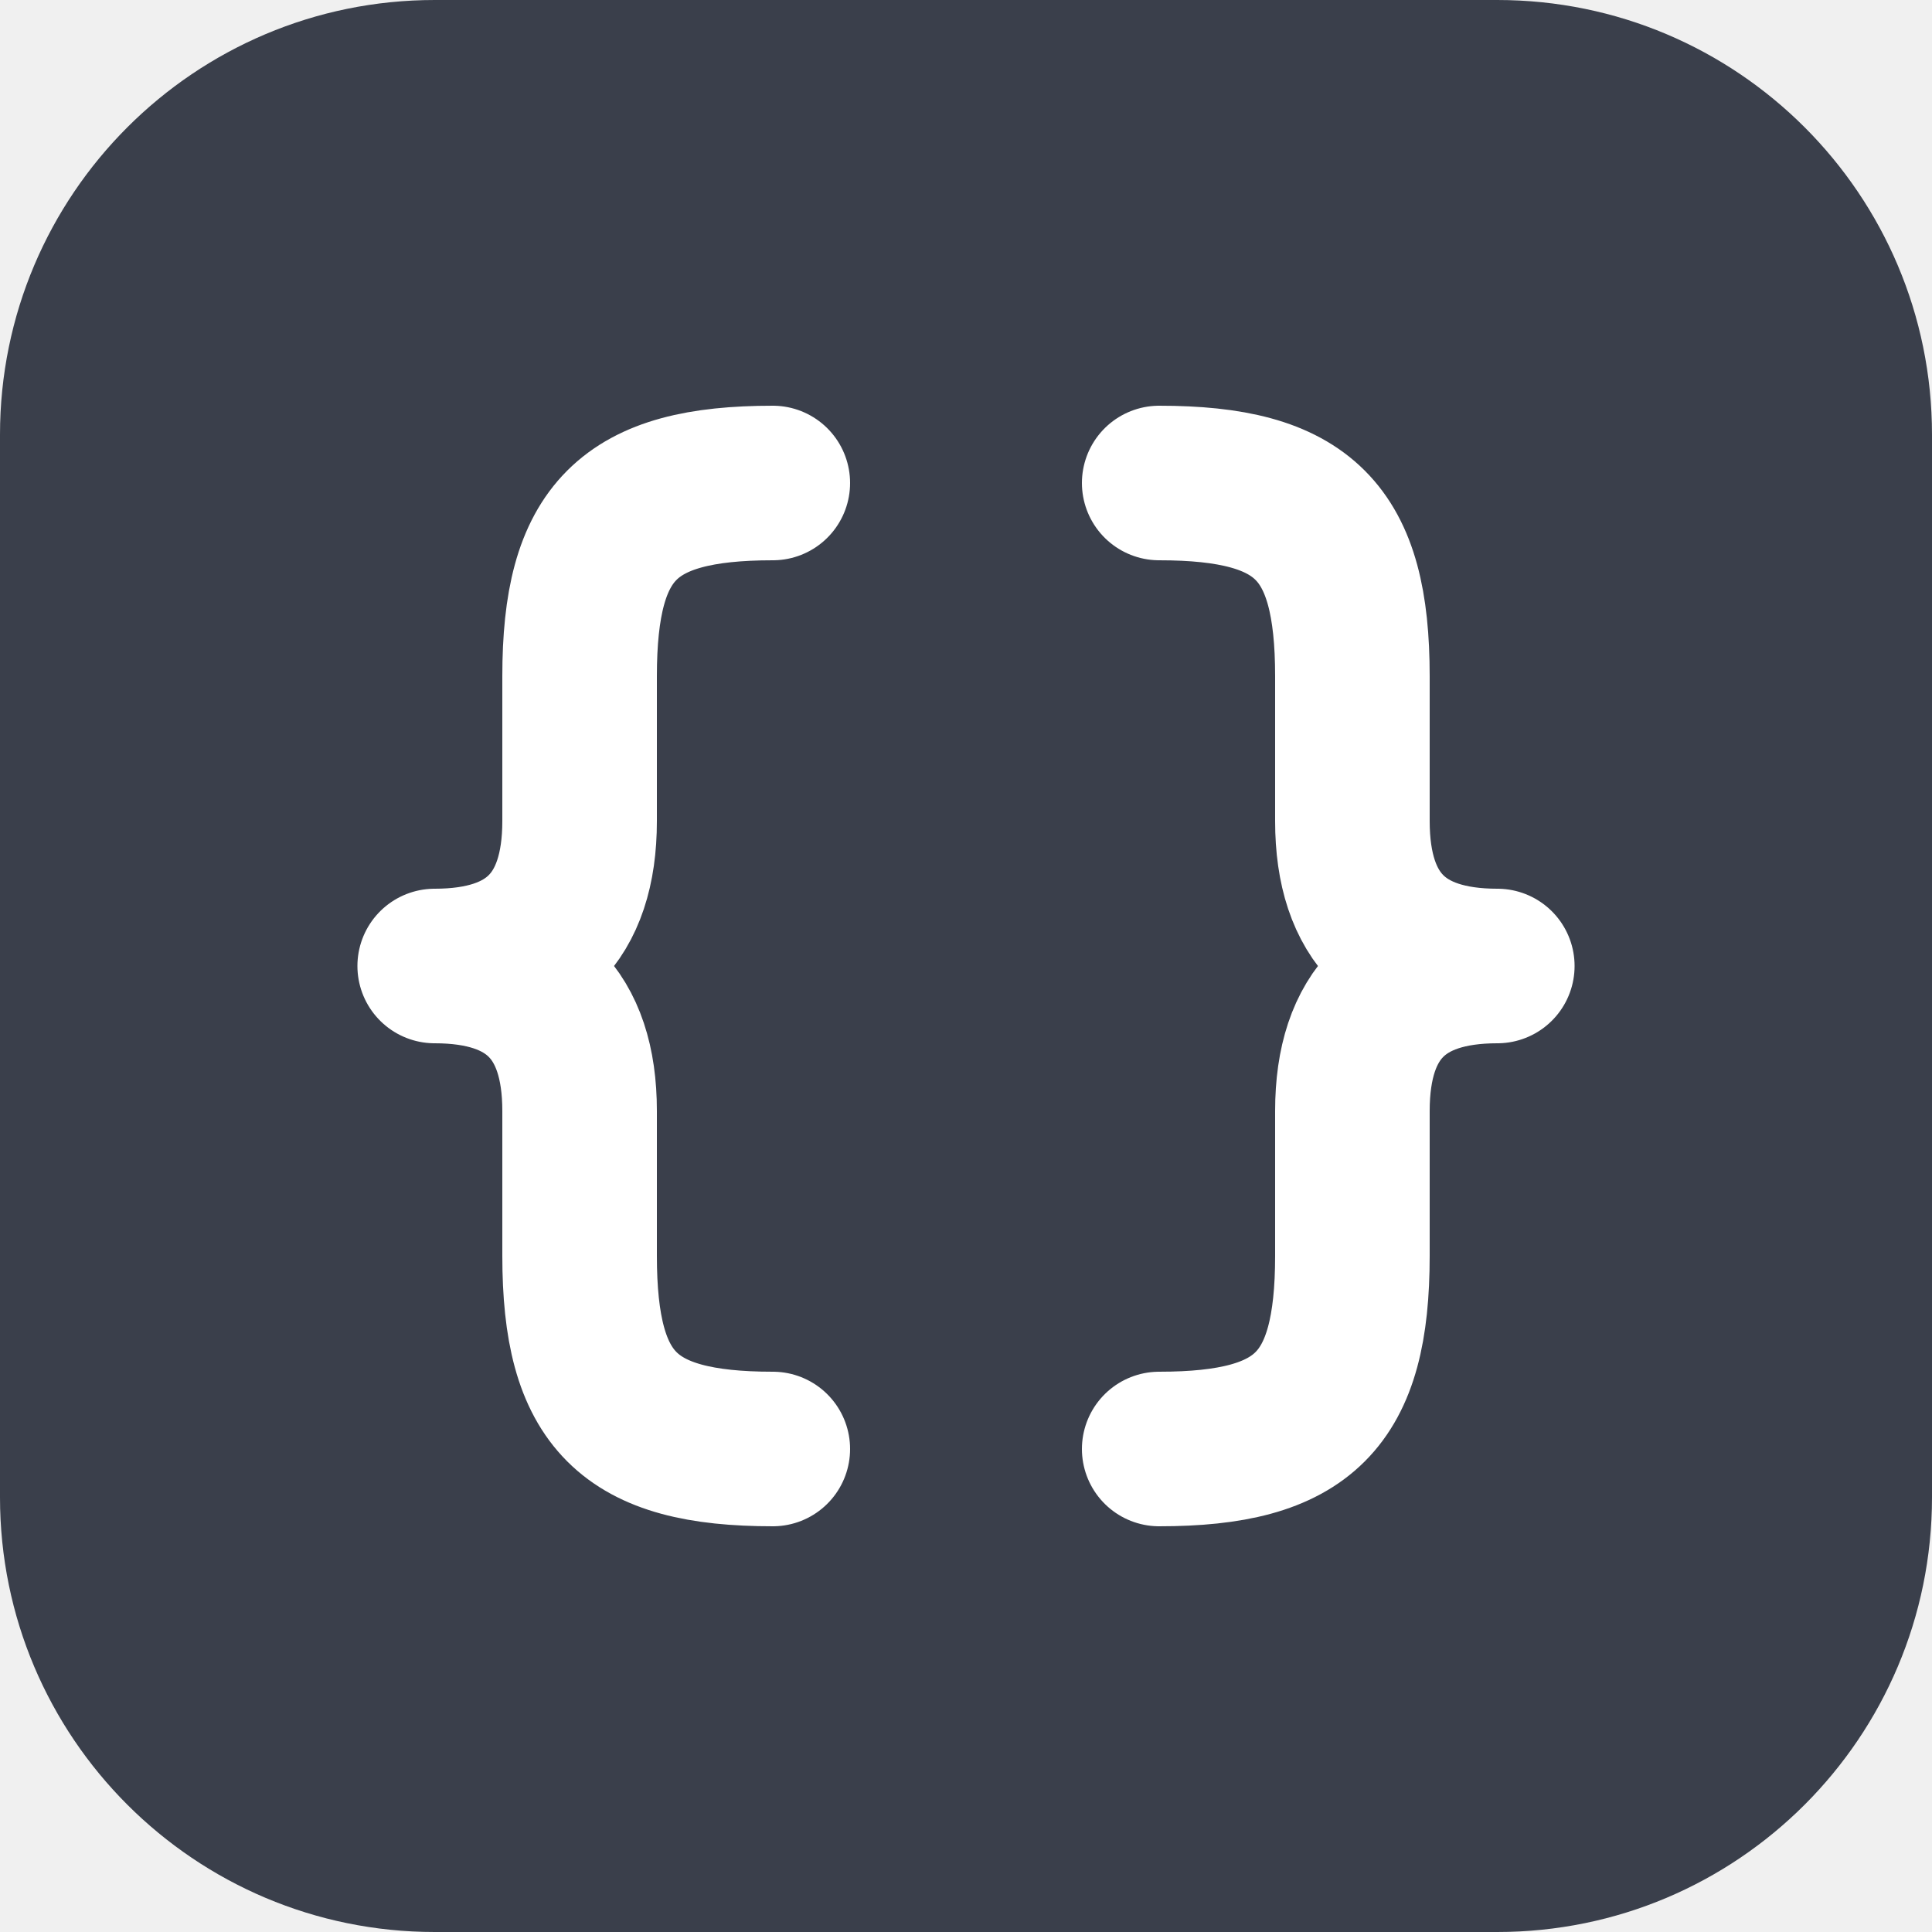
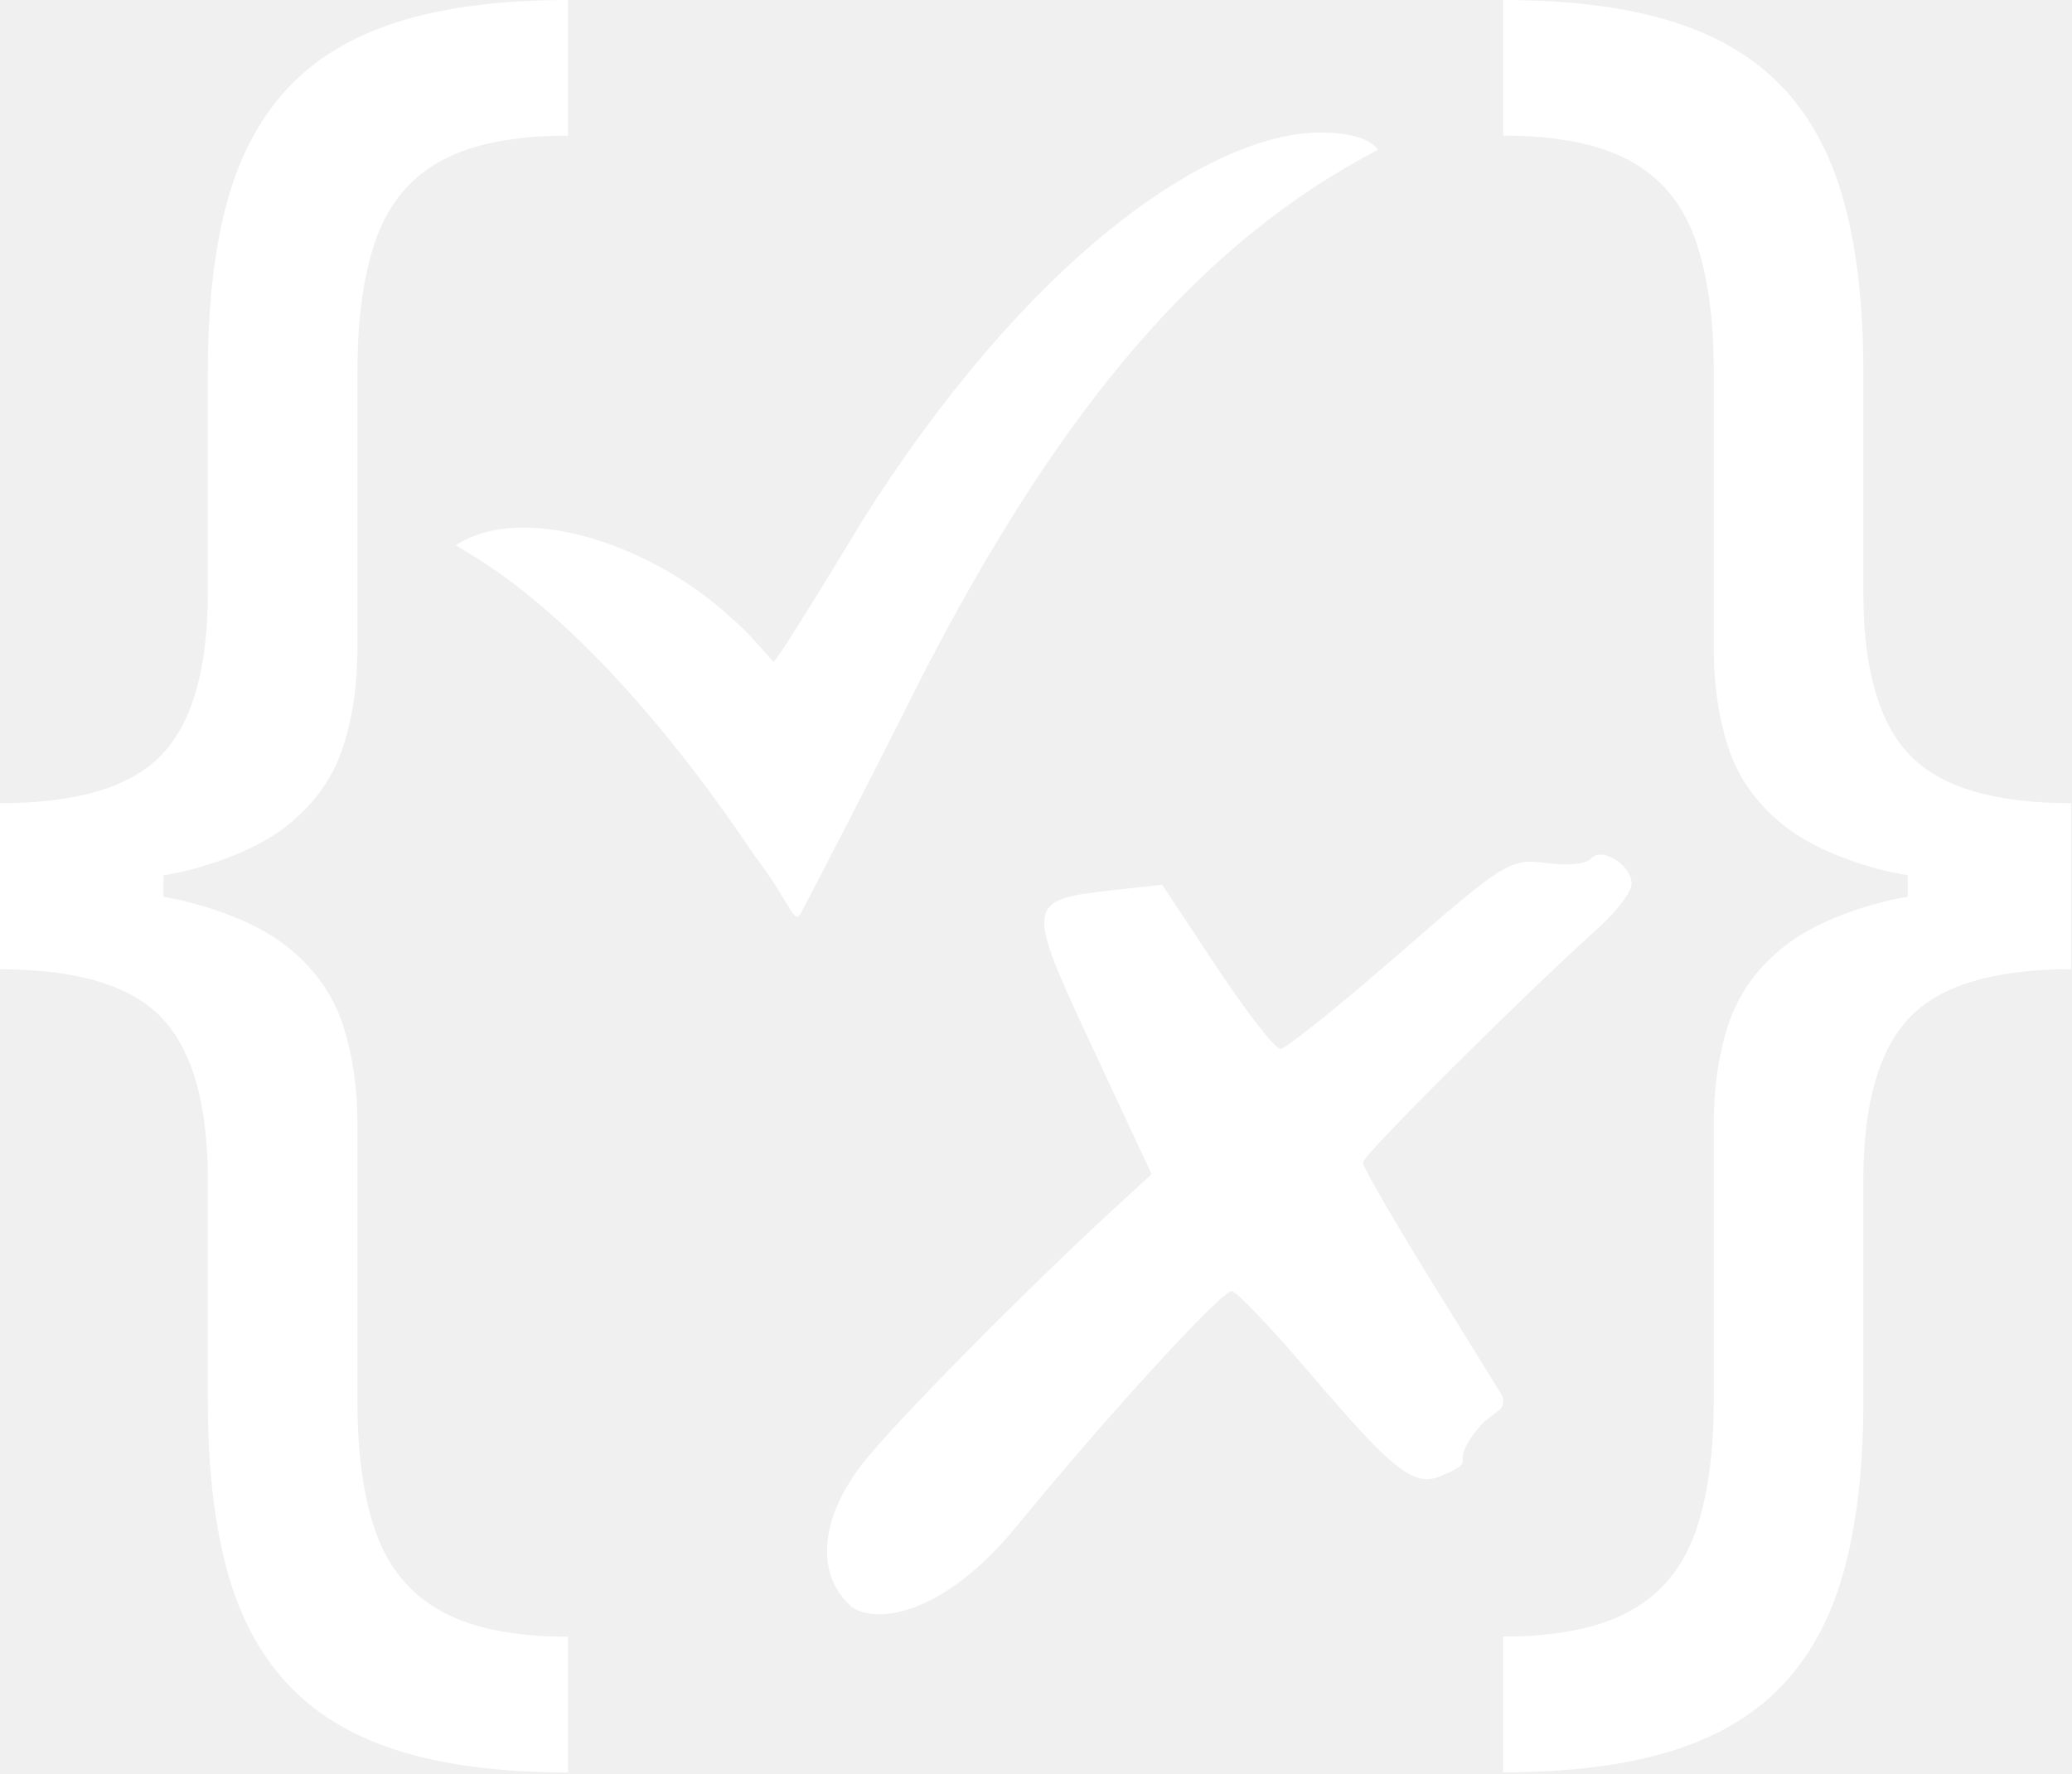
- <svg xmlns="http://www.w3.org/2000/svg" viewBox="4 4 40 40">
-   <rect x="4" y="4" width="40" height="40" rx="9" fill="#3a3f4b" />
-   <path d="M20 14c-3 0-4 1-4 4v3c0 2-1 3-3 3 2 0 3 1 3 3v3c0 3 1 4 4 4M28 14c3 0 4 1 4 4v3c0 2 1 3 3 3-2 0-3 1-3 3v3c0 3-1 4-4 4" fill="none" stroke="#fff" stroke-width="3.2" stroke-linecap="round" stroke-linejoin="round" />
+ <svg xmlns="http://www.w3.org/2000/svg" viewBox="0 0 98.1 84">
+   <path d="M40.214 75.993C38.611 74.488 38.844 71.894 40.81 69.349C42.267 67.464 48.353 61.291 52.745 57.24L54.522 55.605L51.695 49.545C48.527 42.749 48.543 42.619 52.724 42.153L55.025 41.898L57.597 45.787C59.011 47.926 60.376 49.675 60.619 49.675C60.863 49.675 63.403 47.639 66.257 45.153C71.212 40.832 71.52 40.642 73.199 40.87C74.212 41.01 75.111 40.924 75.322 40.669C75.82 40.074 77.25 40.956 77.25 41.861C77.25 42.234 76.535 43.177 75.668 43.956C72.111 47.151 64.524 54.711 64.524 55.058C64.524 55.264 66.051 57.901 67.924 60.923L71.087 66.035C71.228 66.262 71.201 66.555 71.022 66.749L70.269 67.329C69.701 67.957 69.316 68.45 69.24 69.067C69.376 69.446 68.807 69.63 68.293 69.869C66.988 70.475 66.024 69.733 62.038 65.055C60.213 62.91 58.54 61.15 58.318 61.145C57.825 61.134 52.372 67.096 48.153 72.257C44.433 76.806 41.157 76.898 40.209 76.004L40.214 75.993Z" fill="white" />
+   <path d="M35.79 40.615C35.768 40.583 35.741 40.55 35.725 40.523C27.418 28.122 21.396 25.939 21.613 25.804C24.77 23.773 30.694 25.766 34.355 29.021C34.398 29.059 34.441 29.107 34.49 29.151C35.367 29.898 35.568 30.169 36.618 31.338C36.808 31.338 40.859 24.607 40.886 24.564C49.041 11.703 57.57 6.266 62.52 6.276C64.881 6.276 65.233 7.1 65.233 7.1C57.213 11.286 50.428 18.748 43.42 32.492C41.465 36.429 38.173 42.781 37.934 43.214C37.577 43.864 37.517 42.895 35.795 40.615H35.79Z" fill="white" />
+   <path d="M8.643 41.281C10.863 40.734 12.569 39.96 13.777 38.952C14.979 37.945 15.802 36.743 16.251 35.346C16.701 33.949 16.923 32.395 16.923 30.689V17.573C16.923 15.017 17.226 12.91 17.827 11.258C18.428 9.607 19.457 8.388 20.909 7.603C22.36 6.818 24.358 6.423 26.892 6.423V0C23.681 0 20.979 0.352 18.791 1.051C16.603 1.749 14.86 2.821 13.544 4.262C12.228 5.702 11.286 7.527 10.706 9.737C10.127 11.946 9.84 14.556 9.84 17.573V28.068C9.84 31.653 9.114 34.209 7.657 35.741C6.206 37.274 3.65 38.037 0 38.037V45.906C3.65 45.906 6.201 46.669 7.657 48.202C9.109 49.734 9.84 52.29 9.84 55.875V66.365C9.84 69.381 10.127 71.991 10.706 74.201C11.286 76.41 12.228 78.235 13.544 79.676C14.86 81.116 16.603 82.188 18.791 82.887C20.979 83.585 23.676 83.938 26.892 83.938V77.51C24.358 77.51 22.36 77.109 20.909 76.313C19.457 75.517 18.428 74.298 17.827 72.657C17.226 71.017 16.923 68.921 16.923 66.359V53.243C16.923 51.538 16.701 49.989 16.251 48.586C15.802 47.189 14.979 45.987 13.777 44.98C12.574 43.972 10.863 43.198 8.643 42.651C8.361 42.581 8.042 42.532 7.739 42.472V41.46C8.042 41.4 8.361 41.346 8.643 41.281Z" fill="white" />
+   <path d="M89.418 41.281C87.197 40.734 85.492 39.96 84.284 38.952C83.082 37.945 82.258 36.743 81.809 35.346C81.36 33.949 81.138 32.395 81.138 30.689V17.573C81.138 15.017 80.834 12.91 80.233 11.258C79.632 9.607 78.603 8.388 77.152 7.603C75.701 6.818 73.702 6.423 71.168 6.423V0C74.379 0 77.082 0.352 79.269 1.051C81.457 1.749 83.201 2.821 84.517 4.262C85.827 5.702 86.775 7.527 87.354 9.737C87.934 11.946 88.221 14.556 88.221 17.573V28.068C88.221 31.653 88.947 34.209 90.403 35.741C91.855 37.274 94.41 38.037 98.061 38.037V41.839V42.099V45.9C94.41 45.9 91.86 46.664 90.403 48.196C88.952 49.729 88.221 52.285 88.221 55.87V66.359C88.221 69.376 87.934 71.986 87.354 74.195C86.775 76.405 85.833 78.23 84.517 79.67C83.206 81.111 81.457 82.183 79.269 82.882C77.082 83.58 74.385 83.932 71.168 83.932V77.504C73.702 77.504 75.701 77.103 77.152 76.307C78.603 75.511 79.632 74.293 80.233 72.652C80.834 71.011 81.138 68.915 81.138 66.354V53.238C81.138 51.532 81.36 49.983 81.809 48.581C82.258 47.184 83.082 45.981 84.284 44.974C85.486 43.967 87.197 43.193 89.418 42.646C89.699 42.575 90.019 42.526 90.322 42.467V41.454C90.019 41.395 89.699 41.341 89.418 41.276V41.281Z" fill="white" />
</svg>
